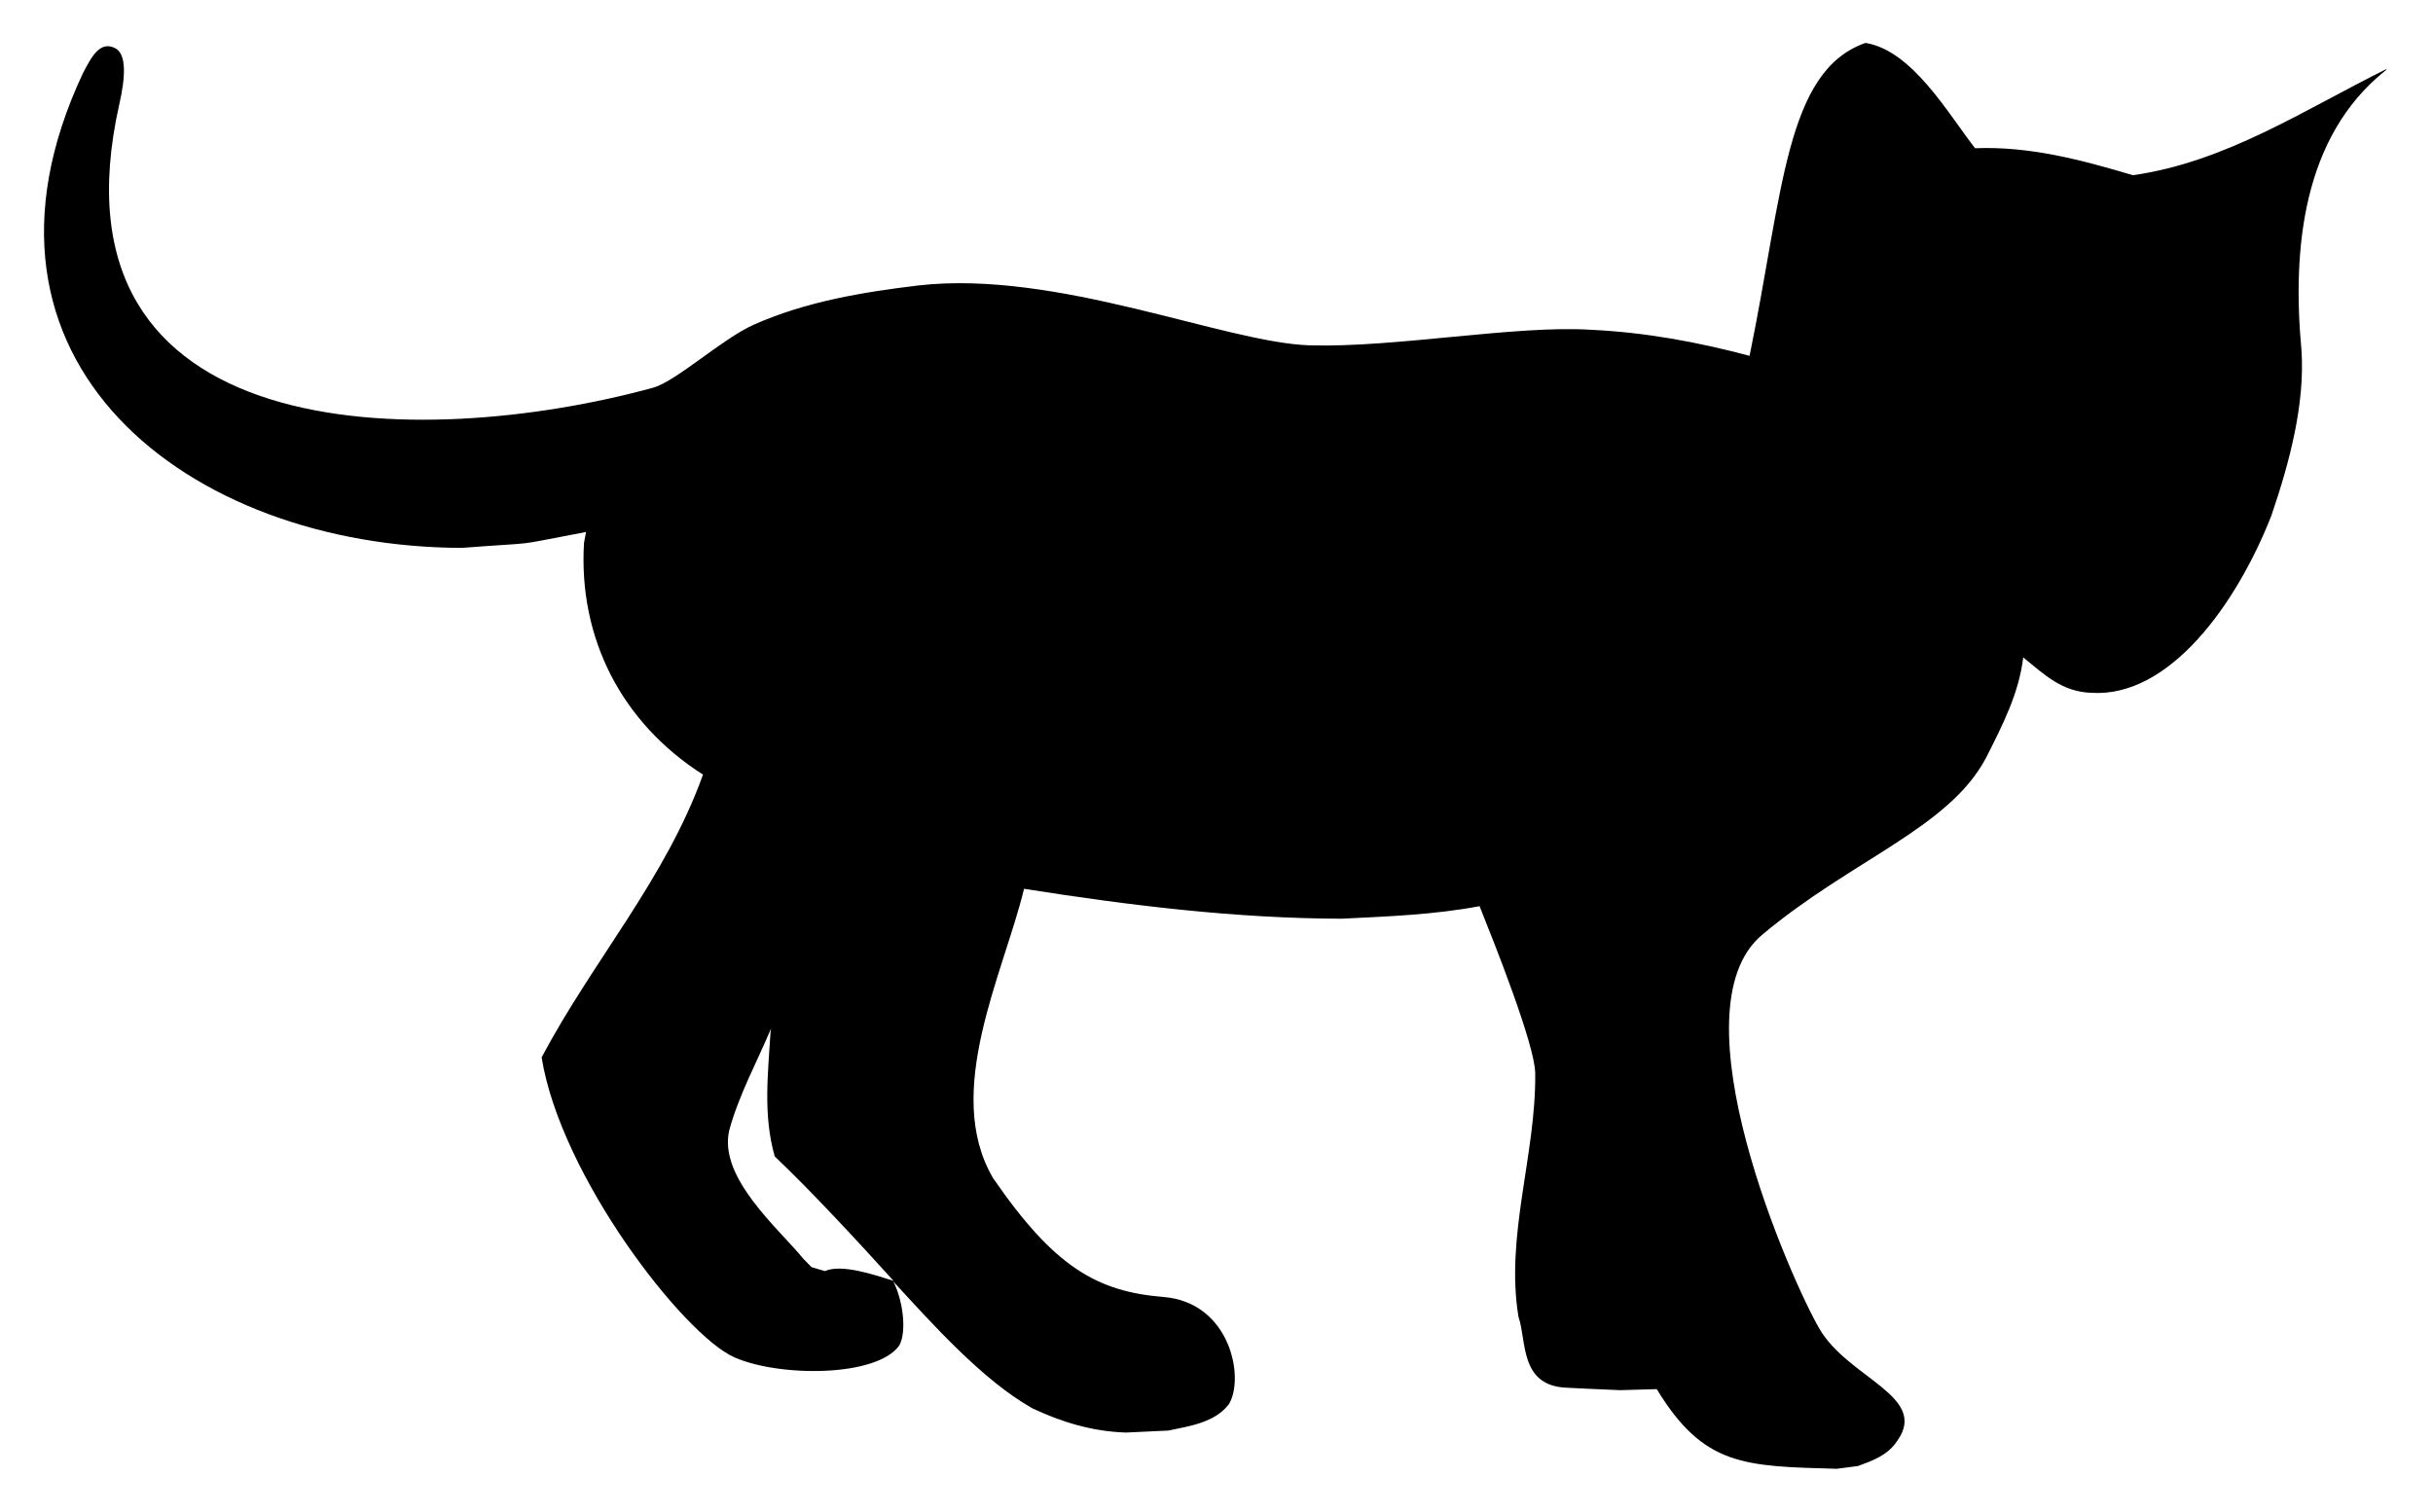
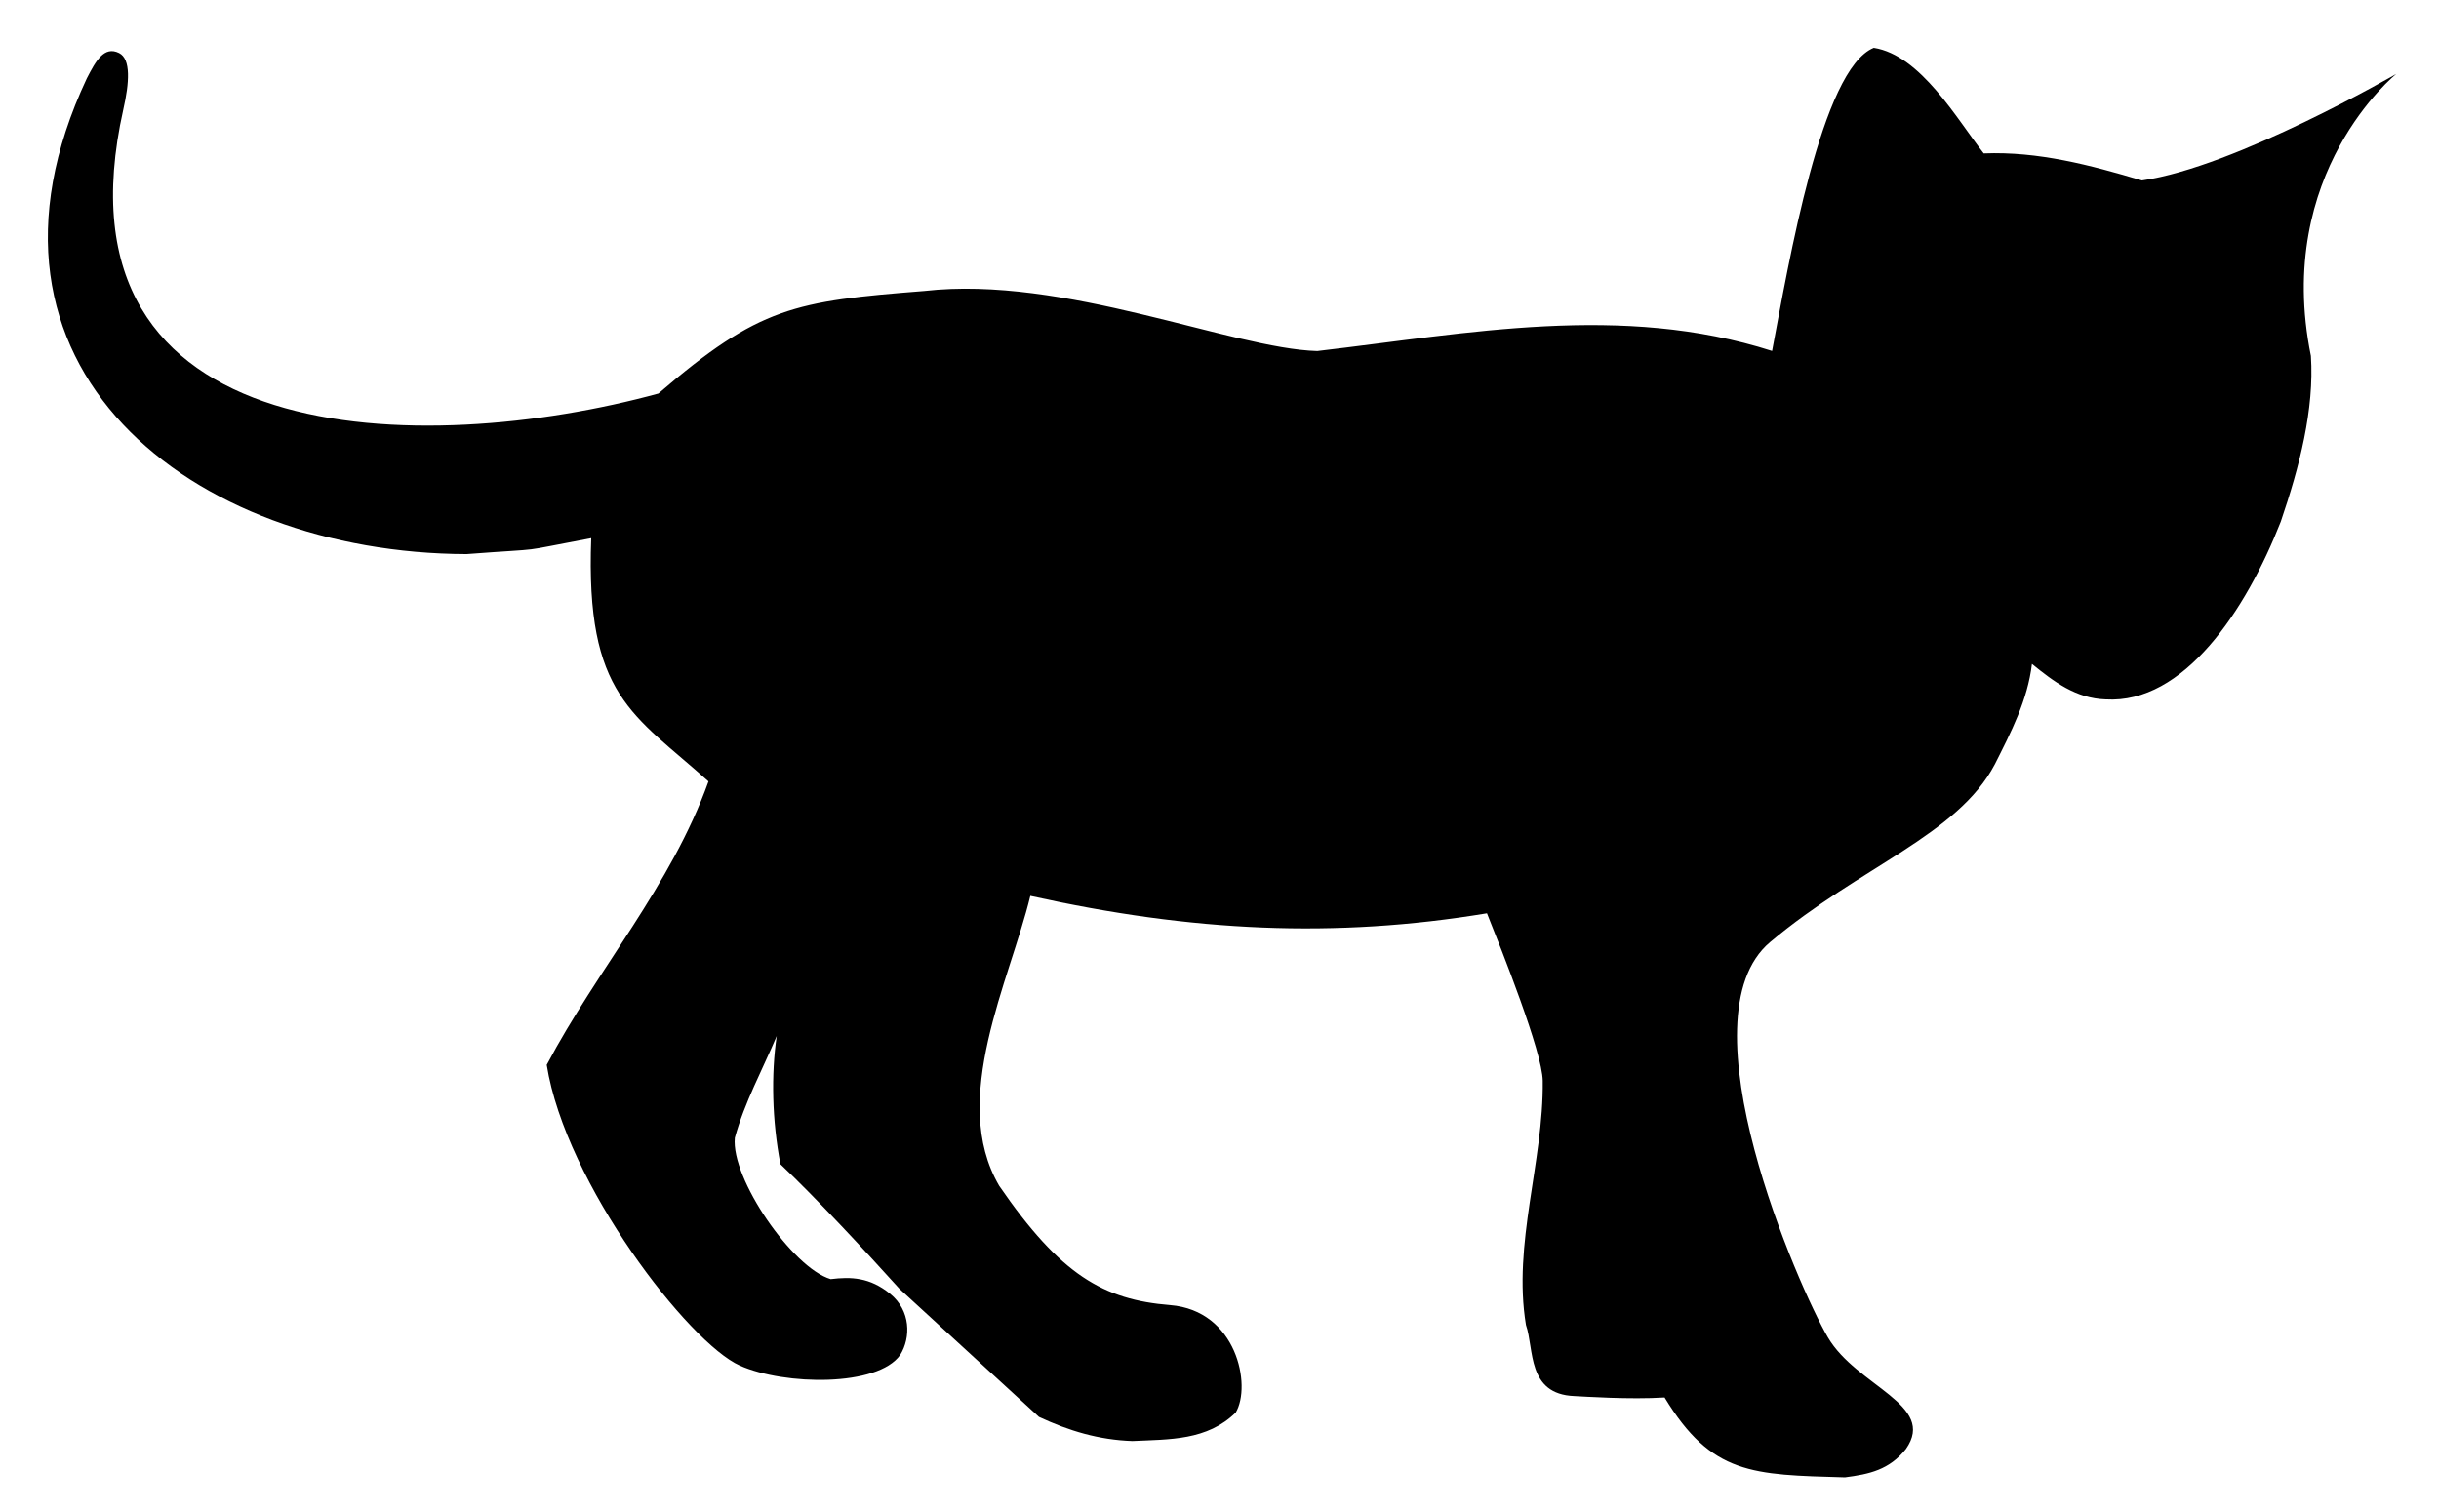
- <svg xmlns="http://www.w3.org/2000/svg" version="1.1" viewBox="34 107 510 317" width="510pt" height="317pt">
-   <defs />
-   <g stroke="none" stroke-opacity="1" stroke-dasharray="none" fill="none" fill-opacity="1">
-     <g>
-       <path d="M 204.103 372.673 L 206.913 373.502 C 210.445 371.922 217.544 374.364 221.309 375.558 C 214.375 367.871 203.929 356.583 196.402 349.466 C 193.932 340.851 194.986 332.182 195.517 323.387 L 195.624 322.659 C 192.657 329.7 188.892 336.544 186.869 343.955 C 184.501 353.953 197.393 364.74 202.392 370.923 Z M 419.003 414.958 C 399.653 414.411 391.142 414.458 381.287 398.253 L 373.607 398.473 C 364.667 398.076 368.393 398.256 362.428 397.959 C 352.457 397.571 354.054 388.096 352.3 383.09 C 349.493 366.097 356.013 349.016 355.808 332.02 C 355.735 325.986 347.197 304.631 344.147 296.995 C 334.586 298.796 324.972 299.139 315.272 299.622 C 292.913 299.568 270.705 296.829 248.658 293.352 C 244.362 311.101 231.591 335.942 242.147 353.979 C 254.96 372.637 263.951 377.806 277.888 378.931 C 291.825 380.055 294.972 395.79 291.6 401.41 C 288.616 405.294 283.37 405.999 278.914 406.94 L 269.999 407.359 C 262.985 407.123 256.715 405.229 250.464 402.308 C 240.025 396.481 229.244 384.367 221.234 375.67 C 223.099 379.143 224.211 385.923 222.52 389.078 C 217.784 395.787 197.301 395.746 187.921 391.577 C 177.265 386.842 151.516 353.595 147.535 328.695 C 158.126 308.666 173.555 291.22 181.361 269.411 C 164.346 258.554 155.233 240.88 156.416 220.86 L 156.843 218.542 C 140.101 221.676 148.783 220.51 130.773 221.873 C 73.417 221.697 22.977 182.808 51.379 122.367 C 53.226 118.788 54.983 115.534 58.114 117.088 C 60.627 118.335 60.266 123.337 59.002 128.884 C 42.767 201.103 122.114 201.656 170.89 188.292 C 175.731 186.965 185.359 178.031 192.028 175.069 C 202.93 170.228 214.763 168.263 226.506 166.848 C 255.714 163.52 290.818 178.906 308.654 179.409 C 326.491 179.911 351.864 175.138 367.439 176.143 C 378.741 176.66 389.838 178.7 400.742 181.606 C 407.8 147.215 408.299 121.868 425.031 116 C 434.851 117.551 442.418 130.933 448.019 138.083 L 448.042 138.079 C 459.449 137.629 470.304 140.523 481.097 143.735 C 500.637 140.962 517.034 129.989 534.29 121.453 C 534.236 121.722 533.954 121.813 533.786 121.994 C 516.804 135.728 514.432 158.952 516.43 180.428 C 517.173 191.572 514.024 203.672 510.131 215.082 C 502.846 233.672 488.777 253.267 472.448 252.262 C 466.275 252.066 462.689 248.571 458.101 244.839 C 457.211 252.398 453.713 259.143 450.341 265.828 C 442.554 280.649 422.205 287.181 403.363 303.008 C 384.522 318.835 409.392 375.359 415.422 385.658 C 421.451 395.958 438.282 399.726 431.751 409.022 C 429.753 412.092 426.698 413.19 423.433 414.381 Z" fill="black" />
-     </g>
-   </g>
+ <svg xmlns="http://www.w3.org/2000/svg" id="motovun-jack" viewBox="0 0 510 316" version="1.1">
+   <path id="jack" fill="#000" d="m188.07,269.52c-6.934-7.687-17.358-18.936-24.884-26.052-1.763-9.186-1.953-18.79-0.778-26.808-2.967,7.041-6.732,13.885-8.755,21.296-0.829,8.513,12.044,27.195,20.044,29.547,4.239-0.519,8.168-0.406,12.448,3.081s4.356,9.11,2.094,12.762c-4.736,6.709-24.155,6.402-33.535,2.233-10.656-4.735-36.405-37.982-40.386-62.882,10.591-20.029,26.02-37.475,33.826-59.283-15.643-14.084-25.766-17.74-24.518-50.87-16.742,3.134-8.06,1.968-26.07,3.33-57.356-0.175-107.8-39.065-79.394-99.506,1.847-3.579,3.604-6.833,6.735-5.279,2.513,1.247,2.152,6.249,0.888,11.796-16.235,72.219,63.112,72.772,111.89,59.408,21.133-18.199,28.559-19.302,55.616-21.444,29.208-3.328,64.312,12.058,82.148,12.561,31.71-3.703,63.63-10.081,95.111-0.018,3.487-18.389,10.32-58.966,21.266-63.391,9.82,1.551,17.387,14.933,22.988,22.083l0.023-0.004c11.407-0.45,22.262,2.444,33.055,5.656,19.54-2.773,53.193-22.282,53.193-22.282s-25.684,20.596-17.86,58.975c0.743,11.144-2.406,23.243-6.299,34.654-7.285,18.59-20.293,38.185-36.622,37.18-6.173-0.195-10.82-3.691-15.408-7.422-0.89,7.559-4.388,14.303-7.76,20.988-7.787,14.822-28.136,21.353-46.978,37.18-18.841,15.827,6.029,72.351,12.059,82.65,6.029,10.3,22.86,14.068,16.329,23.364-3.492,4.373-7.629,5.269-12.75,5.935-19.35-0.547-27.861-0.5-37.716-16.705-7.26,0.461-16.911-0.197-18.858-0.294-9.972-0.388-8.374-9.863-10.129-14.869-2.806-16.993,3.714-34.074,3.508-51.07-0.073-6.033-8.61-27.389-11.66-35.024-31.823,5.276-61.661,3.862-95.489-3.643-4.296,17.748-17.067,42.589-6.511,60.627,12.813,18.658,21.804,23.827,35.741,24.952,13.937,1.124,17.084,16.859,13.712,22.479-5.978,5.864-13.783,5.582-21.6,5.949-7.015-0.236-13.285-2.13-19.536-5.051" />
</svg>
